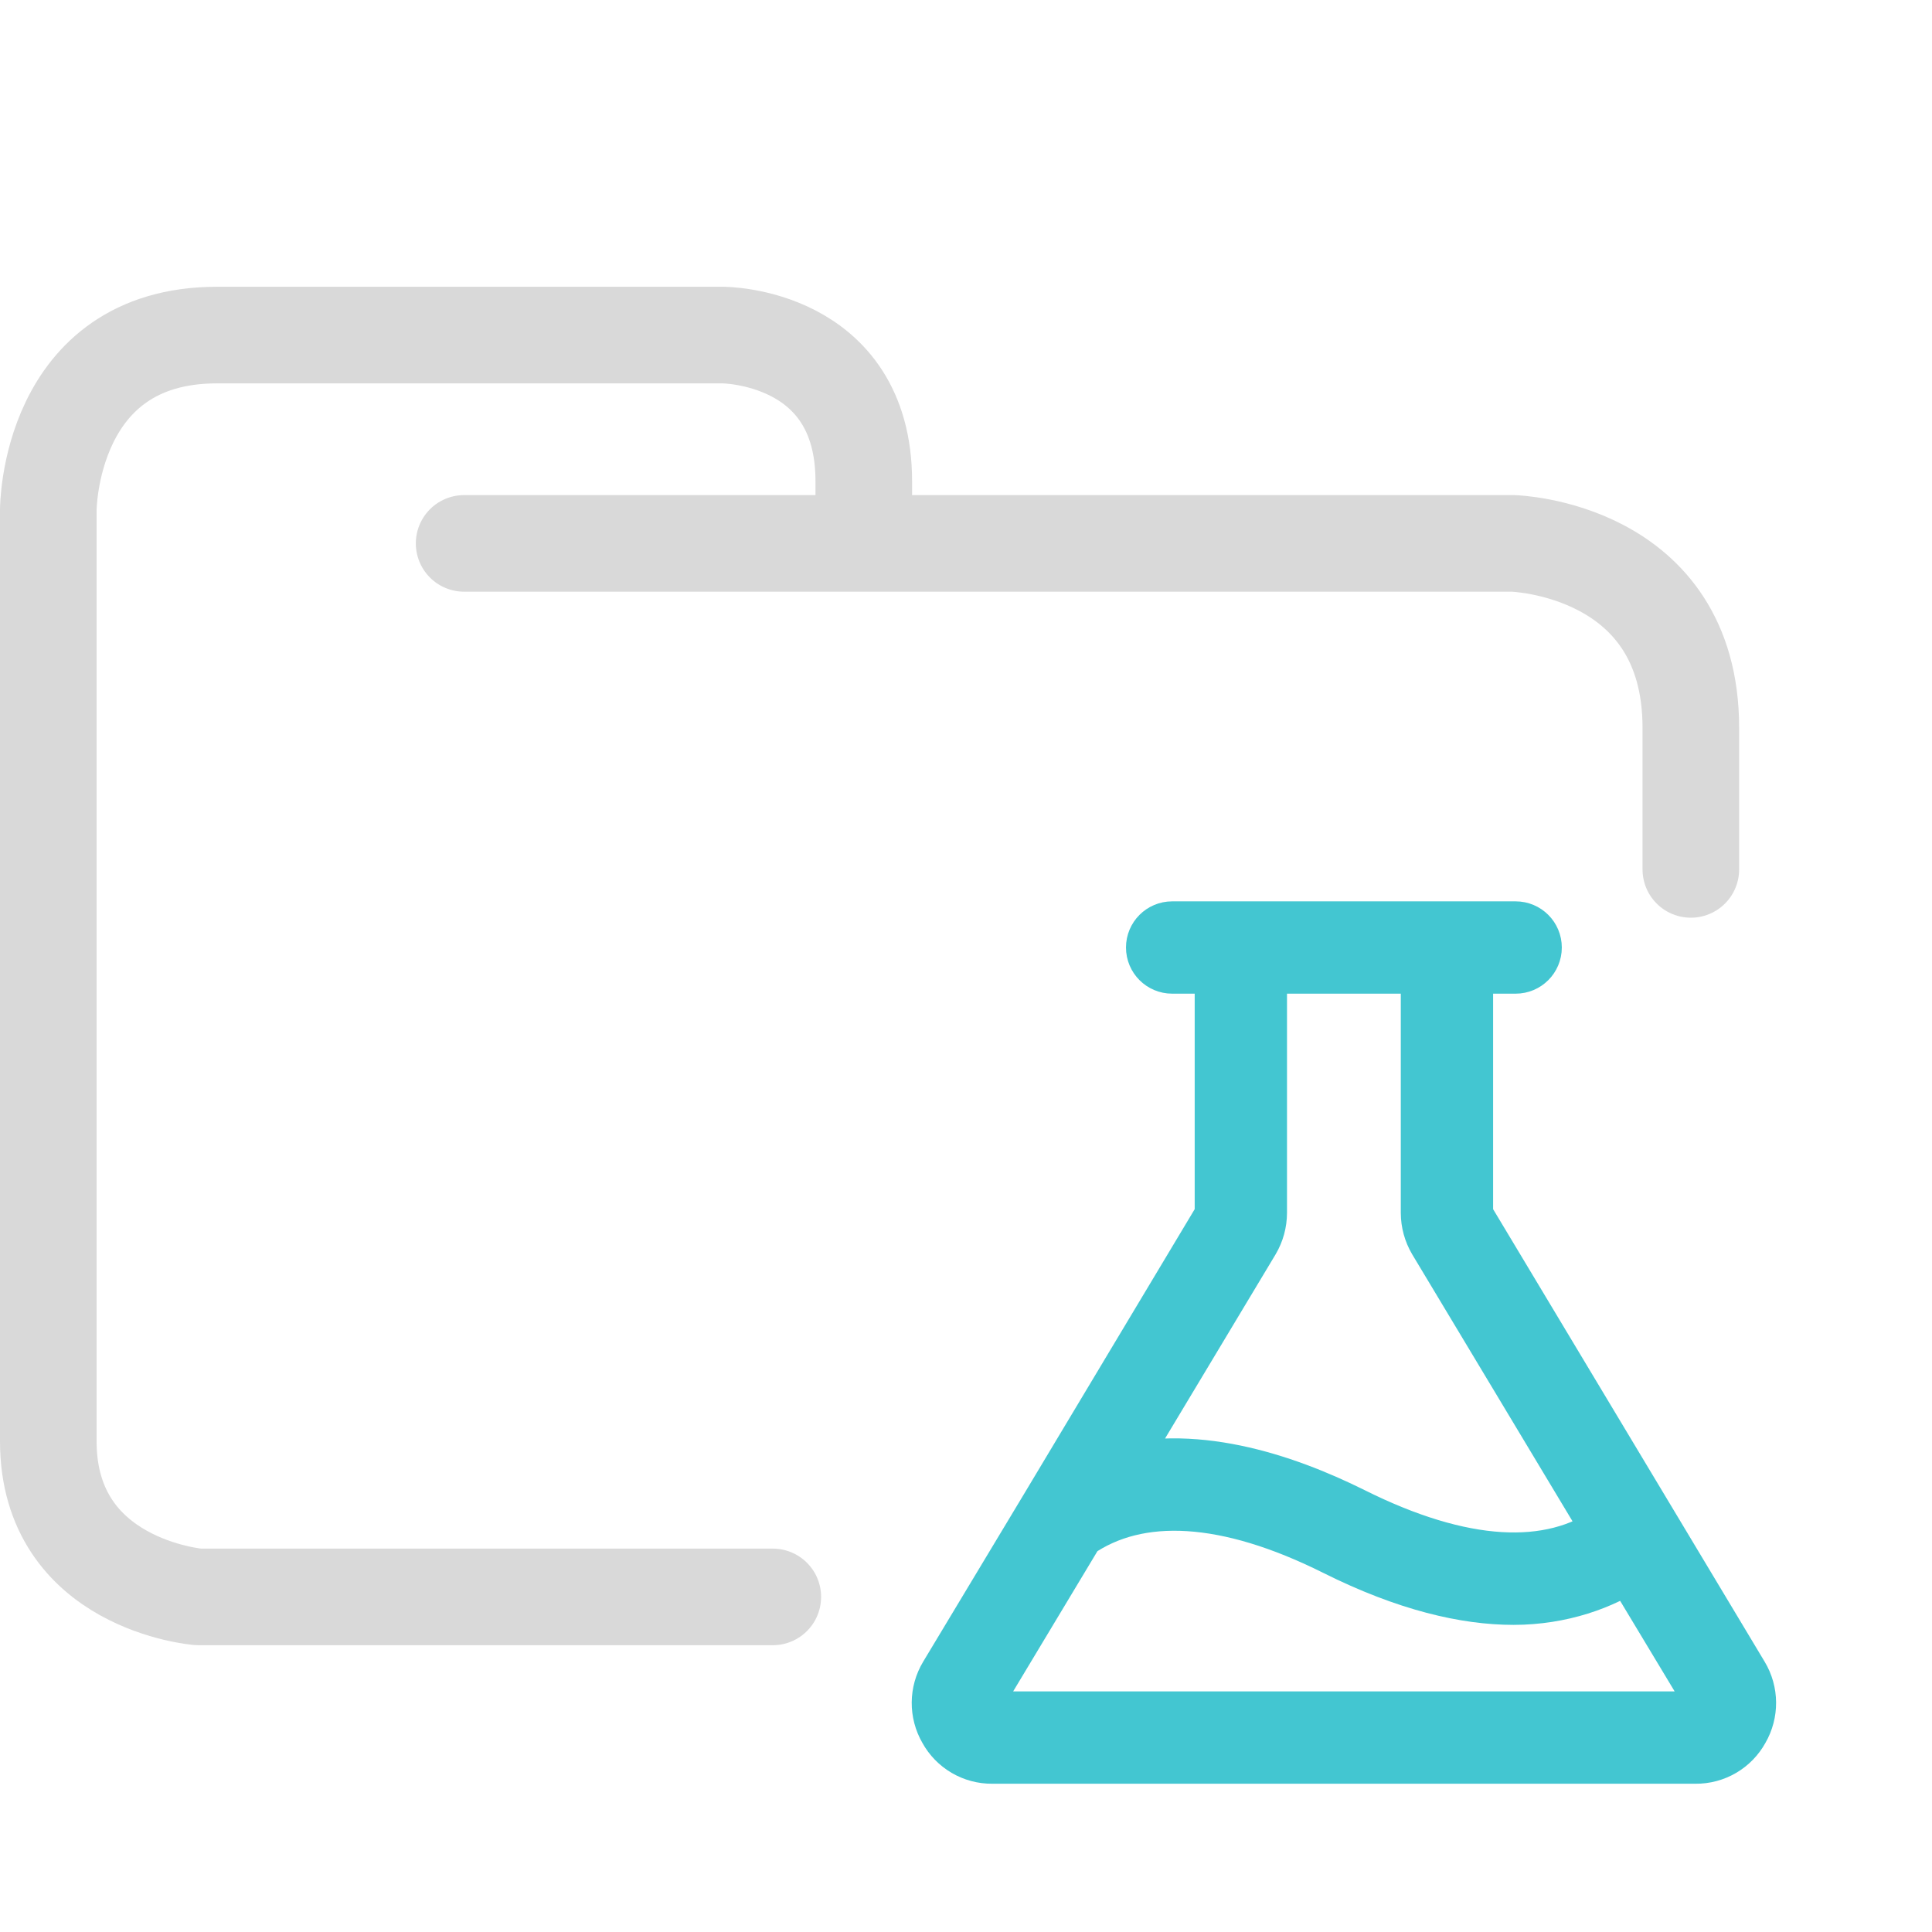
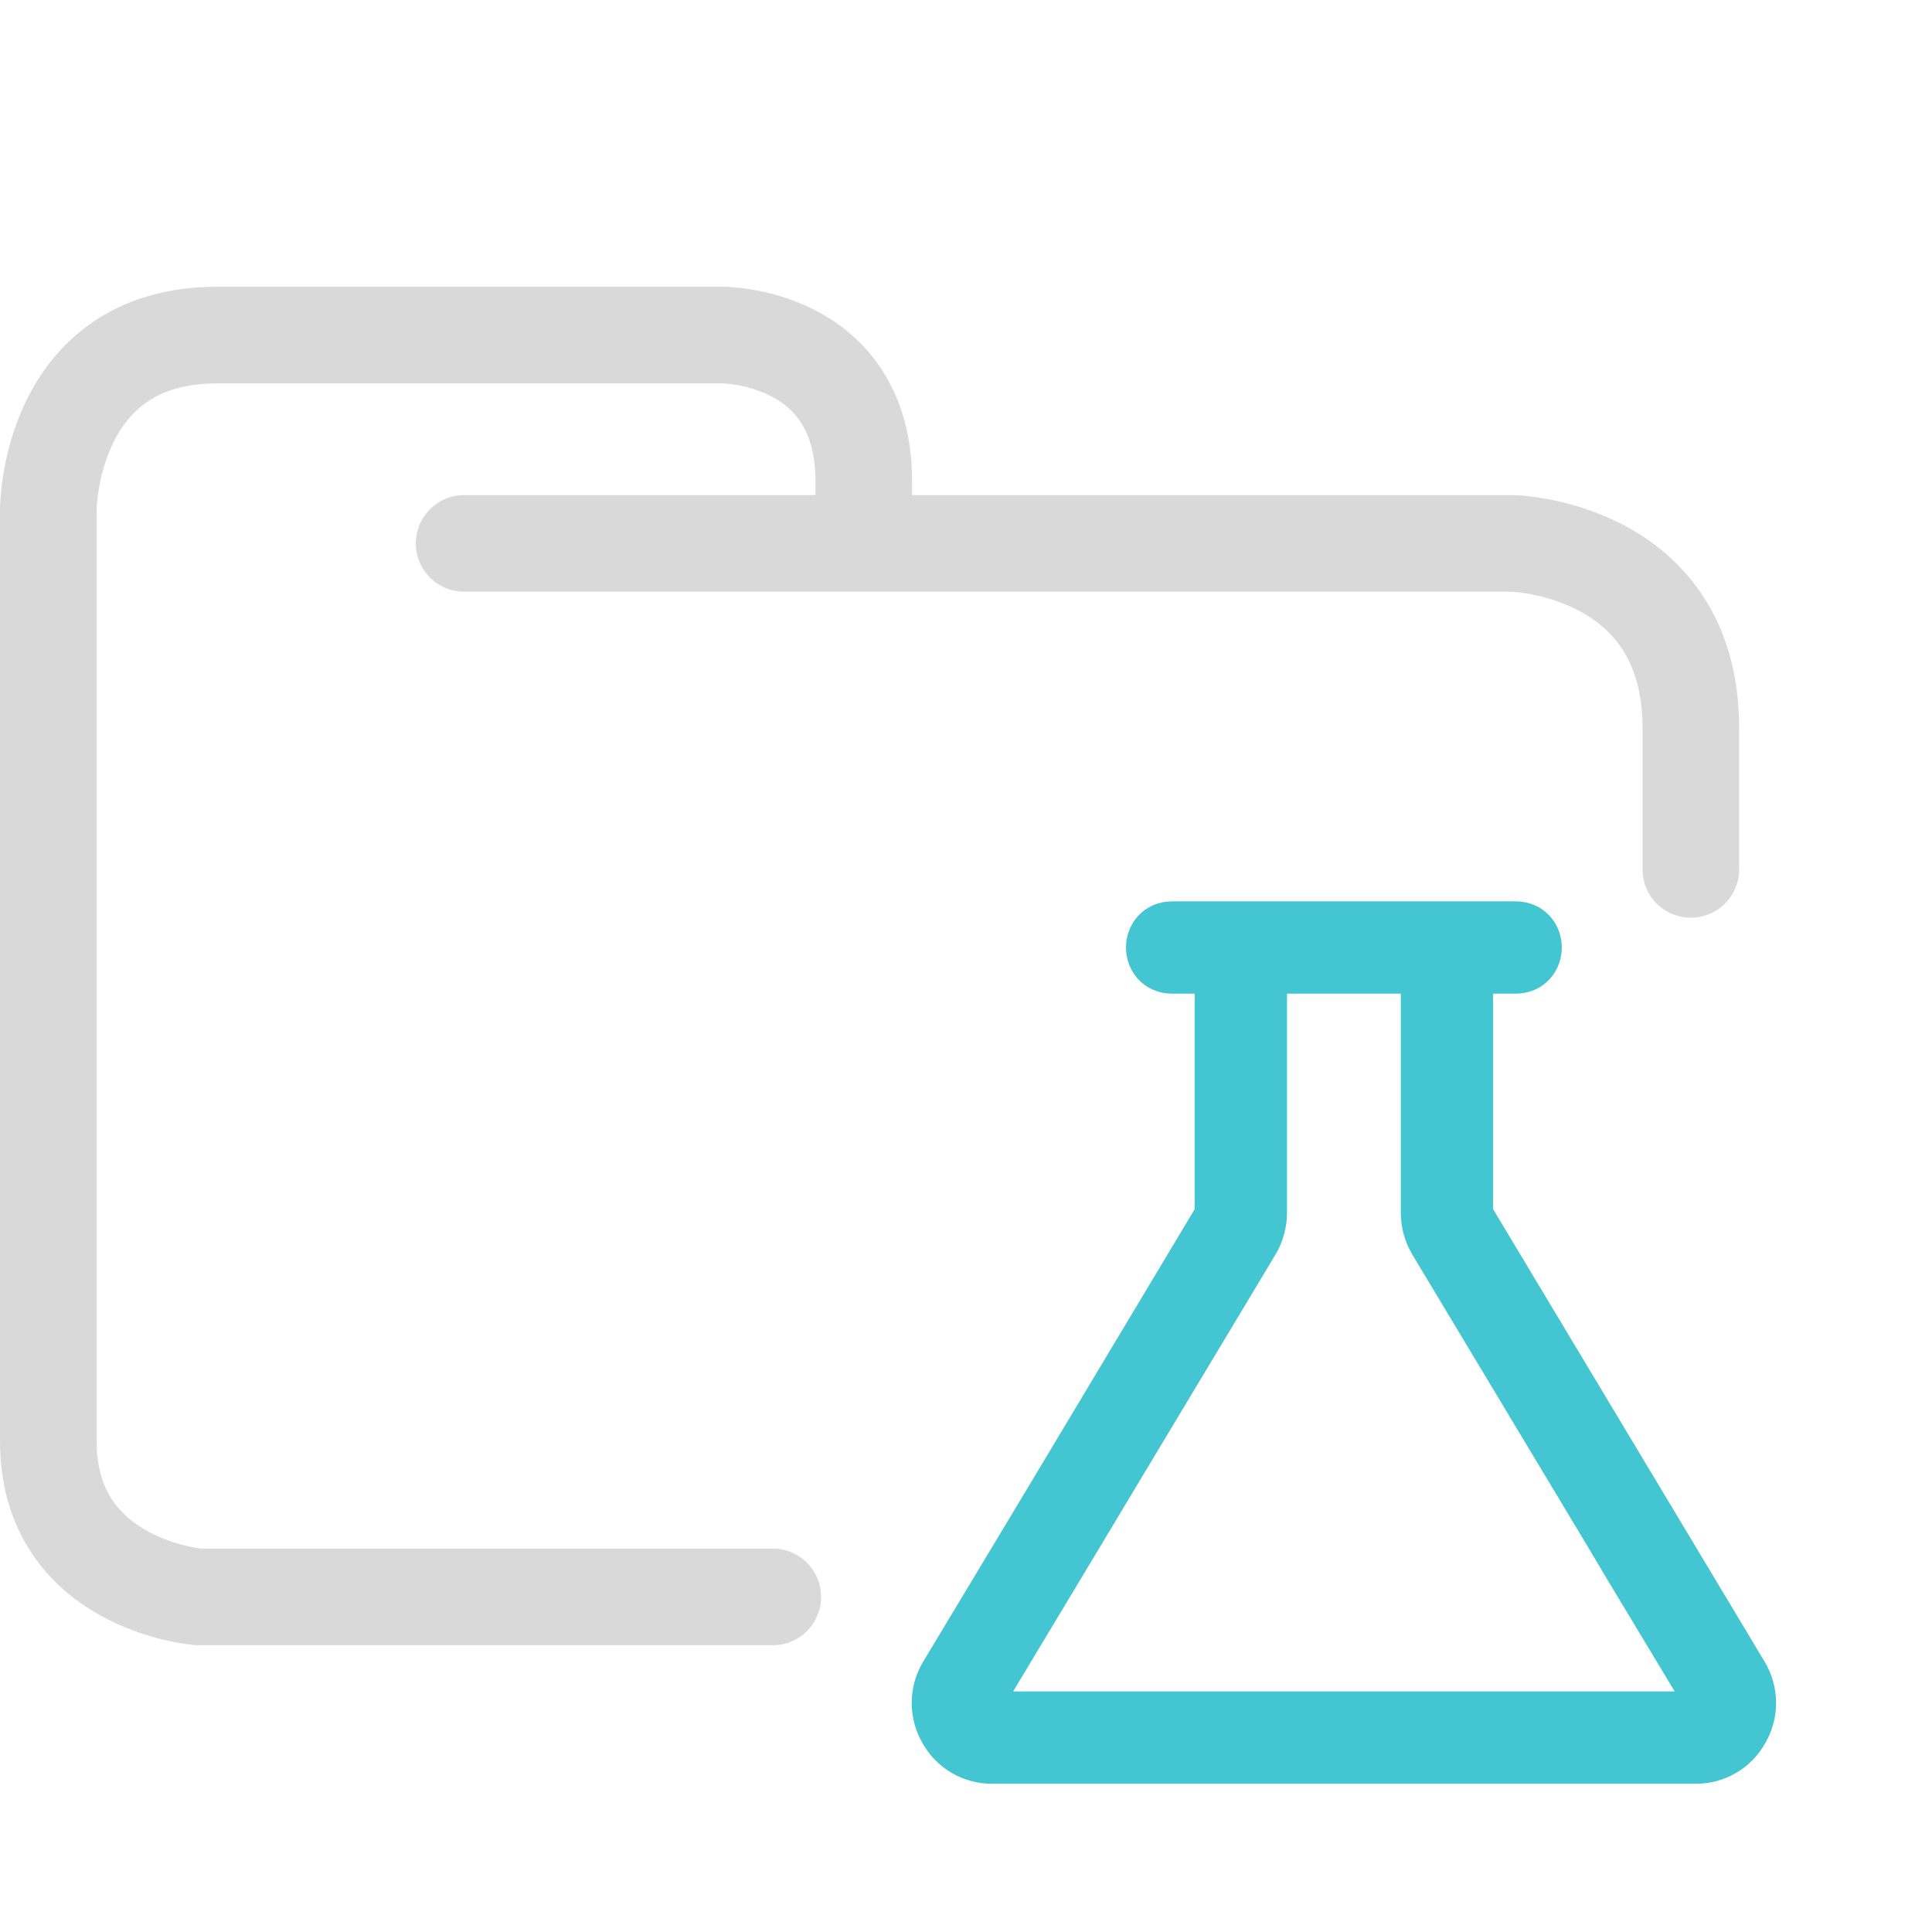
<svg xmlns="http://www.w3.org/2000/svg" width="100" height="100">
-   <path fill="none" stroke="#d9d9d9" stroke-linecap="round" stroke-linejoin="round" stroke-width="5" d="M24.023 28.126H78.31s9.207.248 9.207 9.543V45M40 82.656H10.272S2.5 82.036 2.5 74.601V26.39s0-9.047 8.729-9.047h26.186s7.294 0 7.294 7.56v2.974" paint-order="fill markers stroke" />
-   <path fill="#f7df1e" stroke="#43c6d1" stroke-width="3" d="M90.052 86.781 75.916 63.223a.8.8 0 0 1-.133-.445V49.932h2.667a.889.889 0 0 0 0-1.778H60.67a.889.889 0 0 0 0 1.778h2.667v12.846a.8.8 0 0 1-.133.445l-8.935 14.912-5.2 8.646a2.645 2.645 0 0 0-.022 2.69 2.6 2.6 0 0 0 2.31 1.355h36.405a2.6 2.6 0 0 0 2.312-1.356 2.645 2.645 0 0 0-.022-2.689zM64.737 64.156a2.734 2.734 0 0 0 .378-1.378V49.932h8.89v12.846a2.734 2.734 0 0 0 .378 1.378l9.09 15.135c-3.223 2.29-7.868 2-13.513-.822-3.578-1.778-8.356-3.356-12.601-2.023zM88.54 88.603a.911.911 0 0 1-.778.445H51.358a.911.911 0 0 1-.778-.445.933.933 0 0 1 .022-.91l5.09-8.468c3.222-2.245 7.867-1.956 13.468.844 3.69 1.845 6.734 2.534 9.179 2.534 2.445 0 4.6-.778 6.045-1.778l4.134 6.867a.933.933 0 0 1 .022.911z" />
+   <g fill="none">
+     <path stroke="#d9d9d9" stroke-linecap="round" stroke-linejoin="round" stroke-width="5" d="M24.023 28.126H78.31s9.207.248 9.207 9.543V45M40 82.656H10.272S2.5 82.036 2.5 74.601V26.39s0-9.047 8.729-9.047h26.186s7.294 0 7.294 7.56v2.974" paint-order="fill markers stroke" />
+     <path stroke="#43c6d1" stroke-width="3" d="M90.051 86.781 75.916 63.223a.8.8 0 0 1-.133-.445V49.932h2.667c1.184 0 1.184-1.779 0-1.778H60.67c-1.185 0-1.185 1.779 0 1.778h2.667v12.846a.8.8 0 0 1-.133.445l-8.935 14.912-5.2 8.646a2.645 2.645 0 0 0-.023 2.69 2.6 2.6 0 0 0 2.312 1.355h36.404a2.6 2.6 0 0 0 2.312-1.356 2.645 2.645 0 0 0-.023-2.689zM57.358 76.446l7.38-12.29c.245-.418.375-.893.377-1.378V49.932h8.89v12.846c.002.485.132.96.378 1.378l9.09 15.135.911 1.534 4.134 6.867c.165.28.174.624.022.911a.911.911 0 0 1-.778.445H51.358a.911.911 0 0 1-.778-.445.933.933 0 0 1 .022-.91l5.09-8.468z" />
+   </g>
</svg>
